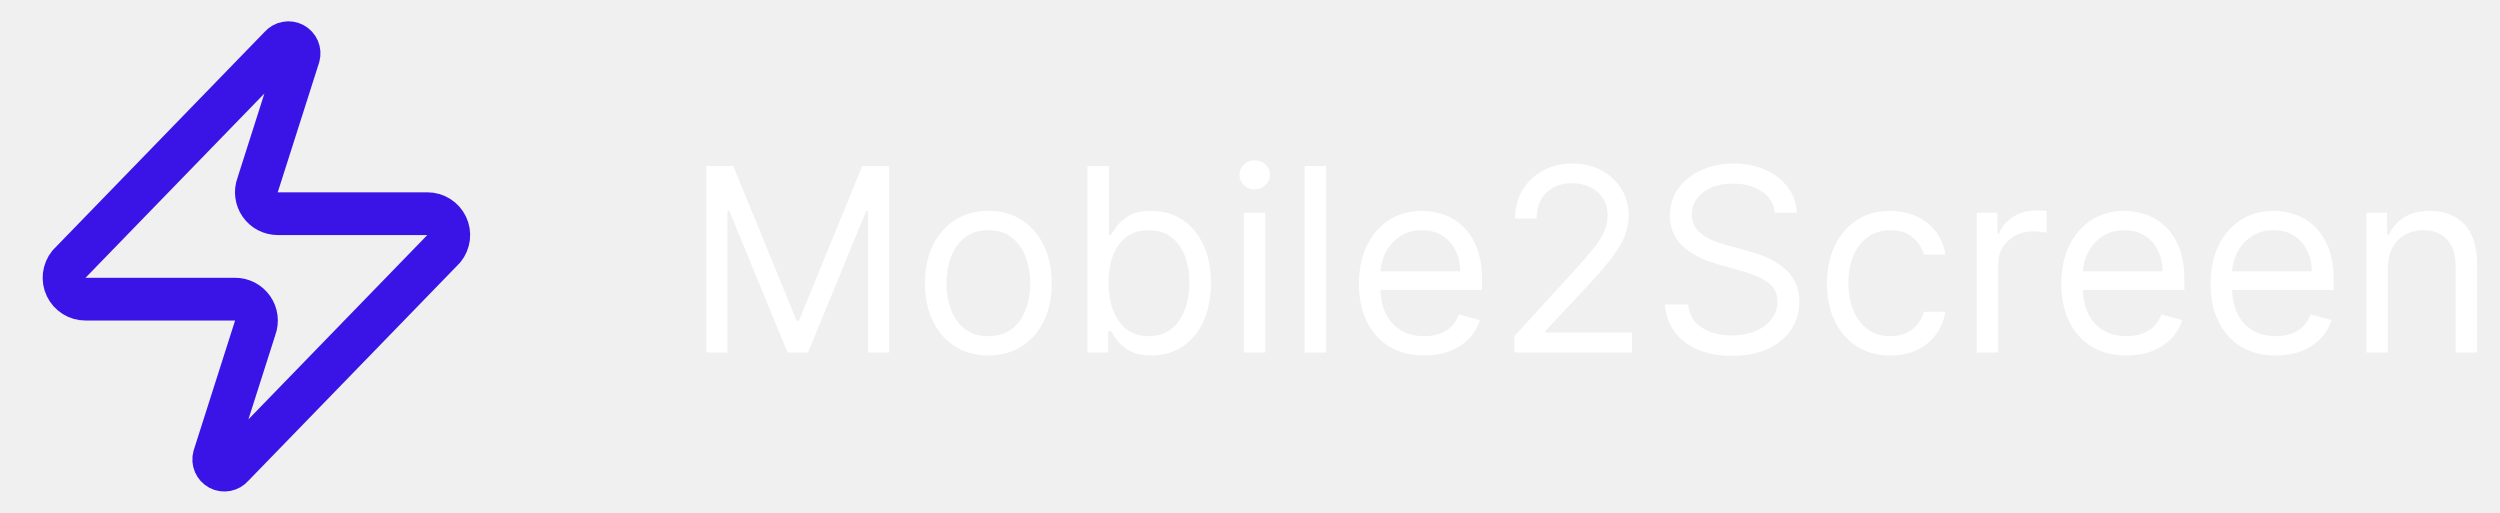
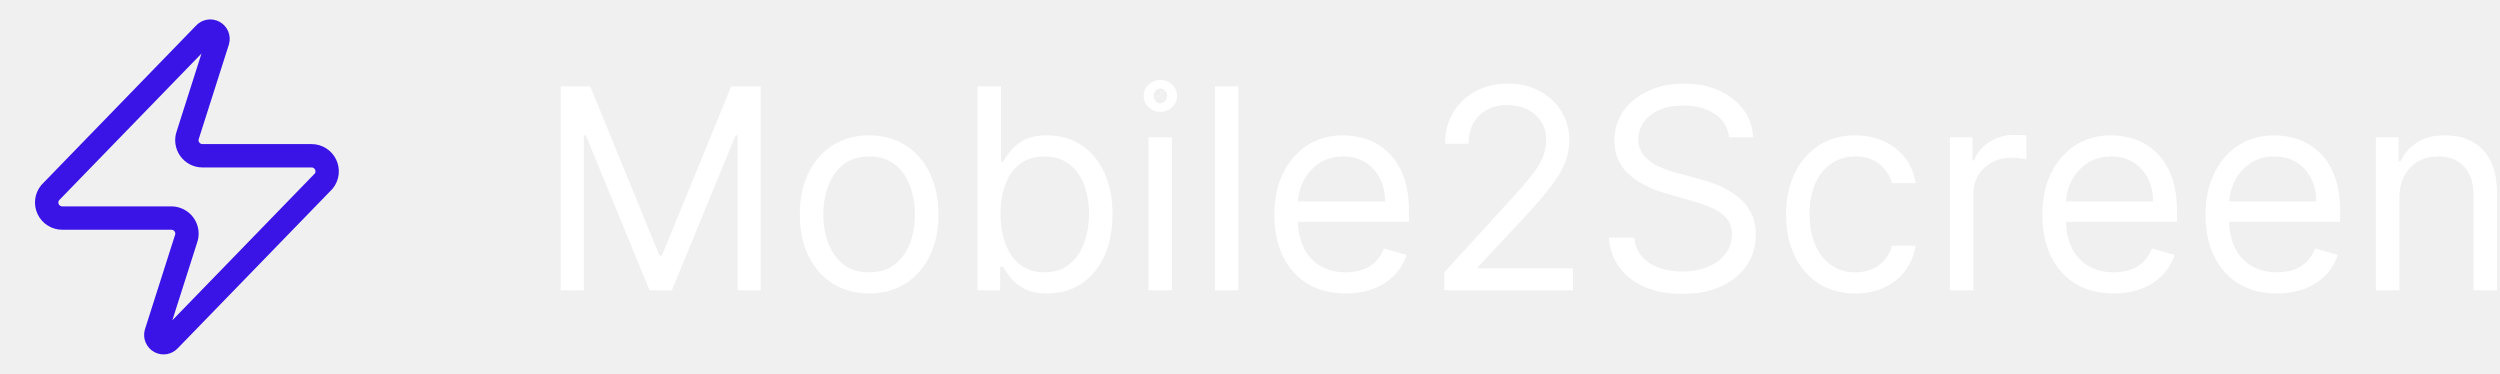
- <svg xmlns="http://www.w3.org/2000/svg" width="117" height="24" viewBox="0 0 117 24" fill="none">
-   <path d="M4 14C3.811 14.001 3.625 13.948 3.465 13.847C3.305 13.746 3.176 13.602 3.095 13.432C3.013 13.261 2.981 13.071 3.003 12.883C3.026 12.695 3.101 12.517 3.22 12.37L13.12 2.17C13.194 2.084 13.296 2.026 13.407 2.006C13.518 1.985 13.634 2.003 13.734 2.057C13.834 2.11 13.913 2.196 13.957 2.3C14.002 2.404 14.01 2.521 13.98 2.63L12.06 8.65C12.003 8.802 11.984 8.965 12.005 9.125C12.025 9.286 12.084 9.439 12.176 9.571C12.268 9.704 12.392 9.813 12.535 9.887C12.679 9.962 12.838 10.001 13 10H20C20.189 9.999 20.375 10.053 20.535 10.153C20.695 10.254 20.824 10.398 20.905 10.568C20.987 10.739 21.019 10.93 20.997 11.117C20.974 11.305 20.899 11.483 20.78 11.63L10.88 21.83C10.806 21.916 10.704 21.974 10.593 21.994C10.482 22.015 10.366 21.997 10.266 21.944C10.166 21.89 10.087 21.804 10.043 21.7C9.998 21.596 9.99 21.479 10.02 21.37L11.94 15.35C11.997 15.198 12.016 15.036 11.995 14.875C11.975 14.714 11.916 14.561 11.824 14.429C11.732 14.296 11.608 14.188 11.465 14.113C11.321 14.038 11.162 13.999 11 14H4Z" stroke="#3A13E7" stroke-width="2" stroke-linecap="round" stroke-linejoin="round" />
-   <path d="M33.057 7.773H34.318L37.284 15.017H37.386L40.352 7.773H41.614V16.5H40.625V9.869H40.54L37.812 16.5H36.858L34.131 9.869H34.045V16.5H33.057V7.773ZM46.255 16.636C45.664 16.636 45.146 16.496 44.7 16.215C44.257 15.933 43.91 15.54 43.66 15.034C43.413 14.528 43.289 13.938 43.289 13.261C43.289 12.579 43.413 11.984 43.66 11.476C43.91 10.967 44.257 10.572 44.7 10.291C45.146 10.01 45.664 9.869 46.255 9.869C46.846 9.869 47.363 10.01 47.806 10.291C48.252 10.572 48.599 10.967 48.846 11.476C49.096 11.984 49.221 12.579 49.221 13.261C49.221 13.938 49.096 14.528 48.846 15.034C48.599 15.54 48.252 15.933 47.806 16.215C47.363 16.496 46.846 16.636 46.255 16.636ZM46.255 15.733C46.704 15.733 47.074 15.618 47.363 15.388C47.653 15.158 47.867 14.855 48.007 14.48C48.146 14.105 48.216 13.699 48.216 13.261C48.216 12.824 48.146 12.416 48.007 12.038C47.867 11.661 47.653 11.355 47.363 11.122C47.074 10.889 46.704 10.773 46.255 10.773C45.806 10.773 45.437 10.889 45.147 11.122C44.858 11.355 44.643 11.661 44.504 12.038C44.365 12.416 44.295 12.824 44.295 13.261C44.295 13.699 44.365 14.105 44.504 14.48C44.643 14.855 44.858 15.158 45.147 15.388C45.437 15.618 45.806 15.733 46.255 15.733ZM50.893 16.5V7.773H51.898V10.994H51.984C52.057 10.881 52.16 10.736 52.291 10.56C52.424 10.381 52.614 10.222 52.861 10.082C53.111 9.94 53.45 9.869 53.876 9.869C54.427 9.869 54.913 10.007 55.333 10.283C55.754 10.558 56.082 10.949 56.318 11.454C56.553 11.96 56.671 12.557 56.671 13.244C56.671 13.938 56.553 14.538 56.318 15.047C56.082 15.553 55.755 15.945 55.337 16.223C54.92 16.499 54.438 16.636 53.893 16.636C53.472 16.636 53.136 16.567 52.883 16.428C52.63 16.285 52.435 16.125 52.299 15.946C52.163 15.764 52.057 15.614 51.984 15.494H51.864V16.5H50.893ZM51.881 13.227C51.881 13.722 51.954 14.158 52.099 14.536C52.244 14.911 52.455 15.204 52.734 15.418C53.012 15.628 53.353 15.733 53.756 15.733C54.177 15.733 54.528 15.622 54.809 15.401C55.093 15.176 55.306 14.875 55.448 14.497C55.593 14.117 55.666 13.693 55.666 13.227C55.666 12.767 55.594 12.352 55.452 11.983C55.313 11.611 55.102 11.317 54.818 11.101C54.536 10.882 54.182 10.773 53.756 10.773C53.347 10.773 53.004 10.876 52.725 11.084C52.447 11.288 52.236 11.575 52.094 11.945C51.952 12.311 51.881 12.739 51.881 13.227ZM58.209 16.5V9.955H59.215V16.5H58.209ZM58.721 8.864C58.525 8.864 58.356 8.797 58.214 8.663C58.075 8.53 58.005 8.369 58.005 8.182C58.005 7.994 58.075 7.834 58.214 7.7C58.356 7.567 58.525 7.5 58.721 7.5C58.917 7.5 59.084 7.567 59.224 7.7C59.366 7.834 59.437 7.994 59.437 8.182C59.437 8.369 59.366 8.53 59.224 8.663C59.084 8.797 58.917 8.864 58.721 8.864ZM62.063 7.773V16.5H61.057V7.773H62.063ZM66.649 16.636C66.019 16.636 65.474 16.497 65.017 16.219C64.562 15.938 64.212 15.546 63.965 15.043C63.72 14.537 63.598 13.949 63.598 13.278C63.598 12.608 63.72 12.017 63.965 11.506C64.212 10.992 64.555 10.591 64.996 10.304C65.439 10.014 65.956 9.869 66.547 9.869C66.888 9.869 67.224 9.926 67.557 10.04C67.889 10.153 68.192 10.338 68.465 10.594C68.737 10.847 68.954 11.182 69.117 11.599C69.278 12.017 69.359 12.531 69.359 13.142V13.568H64.314V12.699H68.337C68.337 12.329 68.263 12 68.115 11.71C67.97 11.421 67.763 11.192 67.493 11.024C67.226 10.857 66.91 10.773 66.547 10.773C66.146 10.773 65.8 10.872 65.507 11.071C65.217 11.267 64.994 11.523 64.838 11.838C64.682 12.153 64.604 12.492 64.604 12.852V13.432C64.604 13.926 64.689 14.345 64.859 14.689C65.033 15.03 65.273 15.29 65.579 15.469C65.886 15.645 66.243 15.733 66.649 15.733C66.913 15.733 67.152 15.696 67.365 15.622C67.581 15.546 67.767 15.432 67.923 15.281C68.079 15.128 68.2 14.938 68.285 14.71L69.257 14.983C69.155 15.312 68.983 15.602 68.742 15.852C68.5 16.099 68.202 16.293 67.847 16.432C67.492 16.568 67.092 16.636 66.649 16.636ZM70.872 16.5V15.733L73.753 12.579C74.091 12.21 74.369 11.889 74.588 11.617C74.807 11.341 74.969 11.082 75.074 10.841C75.182 10.597 75.236 10.341 75.236 10.074C75.236 9.767 75.162 9.501 75.014 9.277C74.869 9.053 74.671 8.879 74.418 8.757C74.165 8.635 73.881 8.574 73.565 8.574C73.23 8.574 72.938 8.643 72.688 8.783C72.44 8.919 72.249 9.111 72.112 9.358C71.979 9.605 71.912 9.895 71.912 10.227H70.906C70.906 9.716 71.024 9.267 71.26 8.881C71.496 8.494 71.817 8.193 72.223 7.977C72.632 7.761 73.091 7.653 73.599 7.653C74.111 7.653 74.564 7.761 74.959 7.977C75.354 8.193 75.663 8.484 75.888 8.851C76.112 9.217 76.224 9.625 76.224 10.074C76.224 10.395 76.166 10.709 76.05 11.016C75.936 11.32 75.737 11.659 75.453 12.034C75.172 12.406 74.781 12.861 74.281 13.398L72.321 15.494V15.562H76.378V16.5H70.872ZM83.064 9.955C83.013 9.523 82.805 9.188 82.442 8.949C82.078 8.71 81.632 8.591 81.104 8.591C80.717 8.591 80.379 8.653 80.09 8.778C79.803 8.903 79.578 9.075 79.416 9.294C79.257 9.513 79.178 9.761 79.178 10.04C79.178 10.273 79.233 10.473 79.344 10.641C79.457 10.805 79.602 10.943 79.778 11.054C79.954 11.162 80.139 11.251 80.332 11.322C80.526 11.391 80.703 11.446 80.865 11.489L81.751 11.727C81.979 11.787 82.231 11.869 82.51 11.974C82.791 12.079 83.06 12.223 83.315 12.405C83.574 12.584 83.787 12.814 83.954 13.095C84.122 13.376 84.206 13.722 84.206 14.131C84.206 14.602 84.082 15.028 83.835 15.409C83.591 15.79 83.233 16.092 82.761 16.317C82.293 16.541 81.723 16.653 81.053 16.653C80.428 16.653 79.886 16.553 79.429 16.351C78.974 16.149 78.617 15.868 78.355 15.507C78.097 15.146 77.95 14.727 77.916 14.25H79.007C79.035 14.579 79.146 14.852 79.34 15.068C79.535 15.281 79.783 15.44 80.081 15.546C80.382 15.648 80.706 15.699 81.053 15.699C81.456 15.699 81.818 15.633 82.139 15.503C82.46 15.369 82.715 15.185 82.902 14.949C83.09 14.71 83.183 14.432 83.183 14.114C83.183 13.824 83.102 13.588 82.94 13.406C82.778 13.224 82.565 13.077 82.301 12.963C82.037 12.849 81.751 12.75 81.445 12.665L80.371 12.358C79.689 12.162 79.149 11.882 78.751 11.518C78.354 11.155 78.155 10.679 78.155 10.091C78.155 9.602 78.287 9.176 78.551 8.812C78.818 8.446 79.176 8.162 79.625 7.96C80.077 7.756 80.581 7.653 81.138 7.653C81.7 7.653 82.2 7.754 82.638 7.956C83.075 8.155 83.422 8.428 83.678 8.774C83.936 9.121 84.072 9.514 84.087 9.955H83.064ZM88.466 16.636C87.853 16.636 87.324 16.491 86.881 16.202C86.438 15.912 86.097 15.513 85.858 15.004C85.62 14.496 85.5 13.915 85.5 13.261C85.5 12.597 85.623 12.01 85.867 11.501C86.114 10.99 86.458 10.591 86.898 10.304C87.341 10.014 87.858 9.869 88.449 9.869C88.909 9.869 89.324 9.955 89.694 10.125C90.063 10.296 90.365 10.534 90.601 10.841C90.837 11.148 90.983 11.506 91.04 11.915H90.034C89.958 11.617 89.787 11.352 89.523 11.122C89.262 10.889 88.909 10.773 88.466 10.773C88.074 10.773 87.731 10.875 87.435 11.079C87.142 11.281 86.914 11.567 86.749 11.936C86.587 12.303 86.506 12.733 86.506 13.227C86.506 13.733 86.586 14.173 86.745 14.548C86.907 14.923 87.134 15.214 87.427 15.422C87.722 15.629 88.069 15.733 88.466 15.733C88.728 15.733 88.965 15.688 89.178 15.597C89.391 15.506 89.571 15.375 89.719 15.204C89.867 15.034 89.972 14.829 90.034 14.591H91.04C90.983 14.977 90.843 15.325 90.618 15.635C90.397 15.942 90.103 16.186 89.736 16.368C89.373 16.547 88.949 16.636 88.466 16.636ZM92.51 16.5V9.955H93.482V10.943H93.55C93.669 10.619 93.885 10.357 94.198 10.155C94.51 9.953 94.863 9.852 95.255 9.852C95.329 9.852 95.421 9.854 95.532 9.857C95.642 9.859 95.726 9.864 95.783 9.869V10.892C95.749 10.883 95.671 10.871 95.549 10.854C95.429 10.834 95.303 10.824 95.169 10.824C94.851 10.824 94.567 10.891 94.317 11.024C94.07 11.155 93.874 11.337 93.729 11.57C93.587 11.8 93.516 12.062 93.516 12.358V16.5H92.51ZM99.52 16.636C98.89 16.636 98.346 16.497 97.888 16.219C97.434 15.938 97.083 15.546 96.836 15.043C96.591 14.537 96.469 13.949 96.469 13.278C96.469 12.608 96.591 12.017 96.836 11.506C97.083 10.992 97.427 10.591 97.867 10.304C98.31 10.014 98.827 9.869 99.418 9.869C99.759 9.869 100.096 9.926 100.428 10.04C100.76 10.153 101.063 10.338 101.336 10.594C101.608 10.847 101.826 11.182 101.988 11.599C102.15 12.017 102.23 12.531 102.23 13.142V13.568H97.185V12.699H101.208C101.208 12.329 101.134 12 100.986 11.71C100.841 11.421 100.634 11.192 100.364 11.024C100.097 10.857 99.782 10.773 99.418 10.773C99.017 10.773 98.671 10.872 98.378 11.071C98.088 11.267 97.865 11.523 97.709 11.838C97.553 12.153 97.475 12.492 97.475 12.852V13.432C97.475 13.926 97.56 14.345 97.731 14.689C97.904 15.03 98.144 15.29 98.451 15.469C98.757 15.645 99.114 15.733 99.52 15.733C99.784 15.733 100.023 15.696 100.236 15.622C100.452 15.546 100.638 15.432 100.794 15.281C100.951 15.128 101.071 14.938 101.157 14.71L102.128 14.983C102.026 15.312 101.854 15.602 101.613 15.852C101.371 16.099 101.073 16.293 100.718 16.432C100.363 16.568 99.963 16.636 99.52 16.636ZM106.505 16.636C105.874 16.636 105.33 16.497 104.873 16.219C104.418 15.938 104.067 15.546 103.82 15.043C103.576 14.537 103.453 13.949 103.453 13.278C103.453 12.608 103.576 12.017 103.82 11.506C104.067 10.992 104.411 10.591 104.851 10.304C105.294 10.014 105.811 9.869 106.402 9.869C106.743 9.869 107.08 9.926 107.412 10.04C107.745 10.153 108.047 10.338 108.32 10.594C108.593 10.847 108.81 11.182 108.972 11.599C109.134 12.017 109.215 12.531 109.215 13.142V13.568H104.169V12.699H108.192C108.192 12.329 108.118 12 107.971 11.71C107.826 11.421 107.618 11.192 107.348 11.024C107.081 10.857 106.766 10.773 106.402 10.773C106.002 10.773 105.655 10.872 105.363 11.071C105.073 11.267 104.85 11.523 104.694 11.838C104.537 12.153 104.459 12.492 104.459 12.852V13.432C104.459 13.926 104.544 14.345 104.715 14.689C104.888 15.03 105.128 15.29 105.435 15.469C105.742 15.645 106.098 15.733 106.505 15.733C106.769 15.733 107.007 15.696 107.221 15.622C107.436 15.546 107.623 15.432 107.779 15.281C107.935 15.128 108.056 14.938 108.141 14.71L109.113 14.983C109.01 15.312 108.838 15.602 108.597 15.852C108.355 16.099 108.057 16.293 107.702 16.432C107.347 16.568 106.948 16.636 106.505 16.636ZM111.75 12.562V16.5H110.745V9.955H111.716V10.977H111.801C111.955 10.645 112.188 10.378 112.5 10.176C112.813 9.972 113.216 9.869 113.711 9.869C114.154 9.869 114.542 9.96 114.874 10.142C115.206 10.321 115.465 10.594 115.65 10.96C115.834 11.324 115.926 11.784 115.926 12.341V16.5H114.921V12.409C114.921 11.895 114.787 11.494 114.52 11.207C114.253 10.918 113.887 10.773 113.421 10.773C113.1 10.773 112.813 10.842 112.56 10.982C112.31 11.121 112.113 11.324 111.968 11.591C111.823 11.858 111.75 12.182 111.75 12.562Z" fill="white" />
+ <svg xmlns="http://www.w3.org/2000/svg" width="107" height="16" viewBox="0 0 107 16" fill="none">
+   <path d="M2.667 9.333C2.54 9.334 2.417 9.298 2.31 9.231C2.203 9.164 2.117 9.068 2.063 8.954C2.009 8.841 1.987 8.714 2.002 8.588C2.017 8.463 2.067 8.345 2.147 8.247L8.747 1.447C8.796 1.389 8.864 1.351 8.938 1.337C9.012 1.323 9.089 1.335 9.156 1.371C9.222 1.407 9.275 1.464 9.305 1.533C9.335 1.603 9.34 1.68 9.32 1.753L8.04 5.767C8.002 5.868 7.99 5.976 8.003 6.083C8.016 6.19 8.056 6.292 8.117 6.381C8.179 6.469 8.261 6.542 8.357 6.591C8.452 6.641 8.559 6.667 8.667 6.667H13.333C13.459 6.666 13.583 6.702 13.69 6.769C13.797 6.836 13.883 6.932 13.937 7.046C13.991 7.159 14.012 7.286 13.998 7.412C13.983 7.537 13.933 7.655 13.853 7.753L7.253 14.553C7.204 14.61 7.136 14.649 7.062 14.663C6.988 14.677 6.911 14.665 6.844 14.629C6.777 14.593 6.725 14.536 6.695 14.466C6.665 14.397 6.66 14.319 6.68 14.247L7.96 10.233C7.998 10.132 8.01 10.024 7.997 9.917C7.983 9.81 7.944 9.707 7.883 9.619C7.821 9.53 7.739 9.458 7.643 9.409C7.547 9.359 7.441 9.333 7.333 9.333H2.667Z" stroke="#3A13E7" stroke-linecap="round" stroke-linejoin="round" />
+   <mask id="path-2-inside-1_52_31" fill="white">
+     <path d="M24 3.696H25.261L28.227 10.94H28.329L31.296 3.696H32.557V12.423H31.568V5.793H31.483L28.756 12.423H27.801L25.074 5.793H24.989V12.423H24V3.696Z" />
+     <path d="M37.199 12.56C36.608 12.56 36.089 12.419 35.643 12.138C35.2 11.857 34.853 11.463 34.603 10.957C34.356 10.452 34.233 9.861 34.233 9.185C34.233 8.503 34.356 7.908 34.603 7.399C34.853 6.891 35.2 6.496 35.643 6.215C36.089 5.933 36.608 5.793 37.199 5.793C37.789 5.793 38.306 5.933 38.75 6.215C39.196 6.496 39.542 6.891 39.789 7.399C40.039 7.908 40.164 8.503 40.164 9.185C40.164 9.861 40.039 10.452 39.789 10.957C39.542 11.463 39.196 11.857 38.75 12.138C38.306 12.419 37.789 12.56 37.199 12.56ZM37.199 11.656C37.647 11.656 38.017 11.541 38.306 11.311C38.596 11.081 38.811 10.778 38.95 10.403C39.089 10.028 39.159 9.622 39.159 9.185C39.159 8.747 39.089 8.34 38.95 7.962C38.811 7.584 38.596 7.278 38.306 7.045C38.017 6.813 37.647 6.696 37.199 6.696C36.75 6.696 36.38 6.813 36.091 7.045C35.801 7.278 35.586 7.584 35.447 7.962C35.308 8.34 35.238 8.747 35.238 9.185C35.238 9.622 35.308 10.028 35.447 10.403C35.586 10.778 35.801 11.081 36.091 11.311C36.38 11.541 36.75 11.656 37.199 11.656Z" />
+     <path d="M41.836 12.423V3.696H42.842V6.918H42.927C43.001 6.804 43.103 6.659 43.234 6.483C43.367 6.304 43.557 6.145 43.805 6.006C44.055 5.864 44.393 5.793 44.819 5.793C45.37 5.793 45.856 5.93 46.276 6.206C46.697 6.482 47.025 6.872 47.261 7.378C47.496 7.884 47.614 8.48 47.614 9.168C47.614 9.861 47.496 10.462 47.261 10.97C47.025 11.476 46.698 11.868 46.281 12.146C45.863 12.422 45.381 12.56 44.836 12.56C44.416 12.56 44.079 12.49 43.826 12.351C43.573 12.209 43.379 12.048 43.242 11.869C43.106 11.688 43.001 11.537 42.927 11.418H42.807V12.423H41.836ZM42.825 9.151C42.825 9.645 42.897 10.081 43.042 10.459C43.187 10.834 43.398 11.128 43.677 11.341C43.955 11.551 44.296 11.656 44.7 11.656C45.12 11.656 45.471 11.546 45.752 11.324C46.036 11.1 46.249 10.798 46.391 10.421C46.536 10.04 46.609 9.617 46.609 9.151C46.609 8.69 46.538 8.276 46.396 7.906C46.256 7.534 46.045 7.24 45.761 7.024C45.479 6.805 45.126 6.696 44.7 6.696C44.291 6.696 43.947 6.8 43.668 7.007C43.39 7.212 43.18 7.499 43.038 7.868C42.896 8.234 42.825 8.662 42.825 9.151Z" />
+     <path d="M49.153 12.423V5.878H50.158V12.423H49.153ZM49.664 4.787C49.468 4.787 49.299 4.72 49.157 4.587C49.018 4.453 48.948 4.293 48.948 4.105C48.948 3.918 49.018 3.757 49.157 3.624C49.299 3.49 49.468 3.423 49.664 3.423C49.86 3.423 50.028 3.49 50.167 3.624C50.309 3.757 50.38 3.918 50.38 4.105C50.38 4.293 50.309 4.453 50.167 4.587C50.028 4.72 49.86 4.787 49.664 4.787Z" />
+     <path d="M53.006 3.696V12.423H52V3.696H53.006Z" />
+     <path d="M57.592 12.56C56.962 12.56 56.418 12.421 55.96 12.142C55.506 11.861 55.155 11.469 54.908 10.966C54.663 10.46 54.541 9.872 54.541 9.202C54.541 8.531 54.663 7.94 54.908 7.429C55.155 6.915 55.499 6.514 55.939 6.227C56.382 5.938 56.899 5.793 57.49 5.793C57.831 5.793 58.168 5.849 58.5 5.963C58.832 6.077 59.135 6.261 59.408 6.517C59.68 6.77 59.898 7.105 60.06 7.523C60.222 7.94 60.303 8.455 60.303 9.065V9.492H55.257V8.622H59.28C59.28 8.253 59.206 7.923 59.058 7.634C58.913 7.344 58.706 7.115 58.436 6.947C58.169 6.78 57.854 6.696 57.49 6.696C57.09 6.696 56.743 6.795 56.45 6.994C56.16 7.19 55.938 7.446 55.781 7.761C55.625 8.077 55.547 8.415 55.547 8.776V9.355C55.547 9.849 55.632 10.268 55.803 10.612C55.976 10.953 56.216 11.213 56.523 11.392C56.83 11.568 57.186 11.656 57.592 11.656C57.856 11.656 58.095 11.619 58.308 11.546C58.524 11.469 58.71 11.355 58.867 11.205C59.023 11.051 59.144 10.861 59.229 10.634L60.2 10.906C60.098 11.236 59.926 11.526 59.685 11.776C59.443 12.023 59.145 12.216 58.79 12.355C58.435 12.492 58.035 12.56 57.592 12.56Z" />
+     <path d="M61.815 12.423V11.656L64.696 8.503C65.034 8.134 65.312 7.813 65.531 7.54C65.75 7.264 65.912 7.006 66.017 6.764C66.125 6.52 66.179 6.264 66.179 5.997C66.179 5.69 66.105 5.425 65.957 5.2C65.812 4.976 65.614 4.803 65.361 4.68C65.108 4.558 64.824 4.497 64.508 4.497C64.173 4.497 63.881 4.567 63.631 4.706C63.383 4.842 63.192 5.034 63.055 5.281C62.922 5.528 62.855 5.818 62.855 6.151H61.849C61.849 5.639 61.967 5.19 62.203 4.804C62.439 4.418 62.76 4.117 63.166 3.901C63.575 3.685 64.034 3.577 64.543 3.577C65.054 3.577 65.507 3.685 65.902 3.901C66.297 4.117 66.606 4.408 66.831 4.774C67.055 5.141 67.168 5.548 67.168 5.997C67.168 6.318 67.109 6.632 66.993 6.939C66.879 7.243 66.68 7.582 66.396 7.957C66.115 8.33 65.724 8.784 65.224 9.321L63.264 11.418V11.486H67.321V12.423H61.815Z" />
+     <path d="M74.007 5.878C73.956 5.446 73.749 5.111 73.385 4.872C73.021 4.634 72.575 4.514 72.047 4.514C71.66 4.514 71.322 4.577 71.033 4.702C70.746 4.827 70.521 4.999 70.359 5.217C70.2 5.436 70.121 5.685 70.121 5.963C70.121 6.196 70.176 6.396 70.287 6.564C70.401 6.729 70.546 6.867 70.722 6.977C70.898 7.085 71.082 7.175 71.276 7.246C71.469 7.314 71.646 7.369 71.808 7.412L72.695 7.651C72.922 7.71 73.175 7.793 73.453 7.898C73.734 8.003 74.003 8.146 74.258 8.328C74.517 8.507 74.73 8.737 74.898 9.019C75.065 9.3 75.149 9.645 75.149 10.054C75.149 10.526 75.026 10.952 74.778 11.332C74.534 11.713 74.176 12.016 73.704 12.24C73.236 12.464 72.666 12.577 71.996 12.577C71.371 12.577 70.829 12.476 70.372 12.274C69.918 12.072 69.56 11.791 69.298 11.43C69.04 11.07 68.894 10.651 68.859 10.173H69.95C69.979 10.503 70.09 10.776 70.283 10.992C70.479 11.205 70.726 11.364 71.024 11.469C71.325 11.571 71.649 11.622 71.996 11.622C72.399 11.622 72.761 11.557 73.082 11.426C73.403 11.293 73.658 11.108 73.845 10.872C74.033 10.634 74.126 10.355 74.126 10.037C74.126 9.747 74.046 9.511 73.883 9.33C73.722 9.148 73.508 9 73.244 8.886C72.98 8.773 72.695 8.673 72.388 8.588L71.314 8.281C70.632 8.085 70.092 7.805 69.695 7.442C69.297 7.078 69.098 6.602 69.098 6.014C69.098 5.526 69.23 5.099 69.494 4.736C69.761 4.369 70.119 4.085 70.568 3.884C71.02 3.679 71.524 3.577 72.081 3.577C72.644 3.577 73.144 3.678 73.581 3.879C74.019 4.078 74.365 4.351 74.621 4.697C74.879 5.044 75.016 5.438 75.03 5.878H74.007Z" />
+     <path d="M79.409 12.56C78.796 12.56 78.267 12.415 77.824 12.125C77.381 11.835 77.04 11.436 76.802 10.928C76.563 10.419 76.444 9.838 76.444 9.185C76.444 8.52 76.566 7.933 76.81 7.425C77.057 6.913 77.401 6.514 77.841 6.227C78.284 5.938 78.802 5.793 79.392 5.793C79.853 5.793 80.267 5.878 80.637 6.048C81.006 6.219 81.309 6.457 81.544 6.764C81.78 7.071 81.927 7.429 81.983 7.838H80.978C80.901 7.54 80.731 7.276 80.466 7.045C80.205 6.813 79.853 6.696 79.409 6.696C79.017 6.696 78.674 6.798 78.378 7.003C78.086 7.205 77.857 7.49 77.692 7.859C77.53 8.226 77.449 8.656 77.449 9.151C77.449 9.656 77.529 10.097 77.688 10.472C77.85 10.847 78.077 11.138 78.37 11.345C78.665 11.553 79.012 11.656 79.409 11.656C79.671 11.656 79.908 11.611 80.121 11.52C80.334 11.429 80.515 11.298 80.662 11.128C80.81 10.957 80.915 10.753 80.978 10.514H81.983C81.927 10.901 81.786 11.249 81.561 11.558C81.34 11.865 81.046 12.109 80.679 12.291C80.316 12.47 79.892 12.56 79.409 12.56Z" />
+     <path d="M83.454 12.423V5.878H84.425V6.867H84.493C84.613 6.543 84.829 6.28 85.141 6.078C85.454 5.876 85.806 5.776 86.198 5.776C86.272 5.776 86.364 5.777 86.475 5.78C86.586 5.783 86.669 5.787 86.726 5.793V6.815C86.692 6.807 86.614 6.794 86.492 6.777C86.373 6.757 86.246 6.747 86.113 6.747C85.794 6.747 85.51 6.814 85.26 6.947C85.013 7.078 84.817 7.26 84.672 7.493C84.53 7.723 84.459 7.986 84.459 8.281V12.423H83.454Z" />
+     <path d="M90.463 12.56C89.833 12.56 89.289 12.421 88.831 12.142C88.377 11.861 88.026 11.469 87.779 10.966C87.534 10.46 87.412 9.872 87.412 9.202C87.412 8.531 87.534 7.94 87.779 7.429C88.026 6.915 88.37 6.514 88.81 6.227C89.253 5.938 89.77 5.793 90.361 5.793C90.702 5.793 91.039 5.849 91.371 5.963C91.704 6.077 92.006 6.261 92.279 6.517C92.552 6.77 92.769 7.105 92.931 7.523C93.093 7.94 93.174 8.455 93.174 9.065V9.492H88.128V8.622H92.151C92.151 8.253 92.077 7.923 91.929 7.634C91.784 7.344 91.577 7.115 91.307 6.947C91.04 6.78 90.725 6.696 90.361 6.696C89.961 6.696 89.614 6.795 89.321 6.994C89.032 7.19 88.809 7.446 88.652 7.761C88.496 8.077 88.418 8.415 88.418 8.776V9.355C88.418 9.849 88.503 10.268 88.674 10.612C88.847 10.953 89.087 11.213 89.394 11.392C89.701 11.568 90.057 11.656 90.463 11.656C90.728 11.656 90.966 11.619 91.179 11.546C91.395 11.469 91.581 11.355 91.738 11.205C91.894 11.051 92.015 10.861 92.1 10.634L93.071 10.906C92.969 11.236 92.797 11.526 92.556 11.776C92.314 12.023 92.016 12.216 91.661 12.355C91.306 12.492 90.907 12.56 90.463 12.56Z" />
+     <path d="M97.448 12.56C96.817 12.56 96.273 12.421 95.816 12.142C95.361 11.861 95.01 11.469 94.763 10.966C94.519 10.46 94.397 9.872 94.397 9.202C94.397 8.531 94.519 7.94 94.763 7.429C95.01 6.915 95.354 6.514 95.794 6.227C96.238 5.938 96.755 5.793 97.346 5.793C97.686 5.793 98.023 5.849 98.356 5.963C98.688 6.077 98.99 6.261 99.263 6.517C99.536 6.77 99.753 7.105 99.915 7.523C100.077 7.94 100.158 8.455 100.158 9.065V9.492H95.113V8.622H99.135C99.135 8.253 99.061 7.923 98.914 7.634C98.769 7.344 98.561 7.115 98.291 6.947C98.025 6.78 97.709 6.696 97.346 6.696C96.945 6.696 96.598 6.795 96.306 6.994C96.016 7.19 95.793 7.446 95.637 7.761C95.481 8.077 95.402 8.415 95.402 8.776V9.355C95.402 9.849 95.488 10.268 95.658 10.612C95.831 10.953 96.071 11.213 96.378 11.392C96.685 11.568 97.041 11.656 97.448 11.656C97.712 11.656 97.951 11.619 98.164 11.546C98.38 11.469 98.566 11.355 98.722 11.205C98.878 11.051 98.999 10.861 99.084 10.634L100.056 10.906C99.954 11.236 99.782 11.526 99.54 11.776C99.299 12.023 99 12.216 98.645 12.355C98.29 12.492 97.891 12.56 97.448 12.56Z" />
+     <path d="M102.694 8.486V12.423H101.688V5.878H102.659V6.901H102.745C102.898 6.568 103.131 6.301 103.444 6.099C103.756 5.895 104.159 5.793 104.654 5.793C105.097 5.793 105.485 5.884 105.817 6.065C106.15 6.244 106.408 6.517 106.593 6.884C106.777 7.247 106.87 7.707 106.87 8.264V12.423H105.864V8.332C105.864 7.818 105.73 7.418 105.463 7.131C105.196 6.841 104.83 6.696 104.364 6.696C104.043 6.696 103.756 6.766 103.503 6.905C103.253 7.044 103.056 7.247 102.911 7.514C102.766 7.781 102.694 8.105 102.694 8.486Z" />
+   </mask>
+   <path d="M24 3.696H25.261L28.227 10.94H28.329L31.296 3.696H32.557V12.423H31.568V5.793H31.483L28.756 12.423H27.801L25.074 5.793H24.989V12.423H24V3.696Z" stroke="white" stroke-width="2" mask="url(#path-2-inside-1_52_31)" />
+   <path d="M37.199 12.56C36.608 12.56 36.089 12.419 35.643 12.138C35.2 11.857 34.853 11.463 34.603 10.957C34.356 10.452 34.233 9.861 34.233 9.185C34.233 8.503 34.356 7.908 34.603 7.399C34.853 6.891 35.2 6.496 35.643 6.215C36.089 5.933 36.608 5.793 37.199 5.793C37.789 5.793 38.306 5.933 38.75 6.215C39.196 6.496 39.542 6.891 39.789 7.399C40.039 7.908 40.164 8.503 40.164 9.185C40.164 9.861 40.039 10.452 39.789 10.957C39.542 11.463 39.196 11.857 38.75 12.138C38.306 12.419 37.789 12.56 37.199 12.56ZM37.199 11.656C37.647 11.656 38.017 11.541 38.306 11.311C38.596 11.081 38.811 10.778 38.95 10.403C39.089 10.028 39.159 9.622 39.159 9.185C39.159 8.747 39.089 8.34 38.95 7.962C38.811 7.584 38.596 7.278 38.306 7.045C38.017 6.813 37.647 6.696 37.199 6.696C36.75 6.696 36.38 6.813 36.091 7.045C35.801 7.278 35.586 7.584 35.447 7.962C35.308 8.34 35.238 8.747 35.238 9.185C35.238 9.622 35.308 10.028 35.447 10.403C35.586 10.778 35.801 11.081 36.091 11.311C36.38 11.541 36.75 11.656 37.199 11.656Z" stroke="white" stroke-width="2" mask="url(#path-2-inside-1_52_31)" />
+   <path d="M41.836 12.423V3.696H42.842V6.918H42.927C43.001 6.804 43.103 6.659 43.234 6.483C43.367 6.304 43.557 6.145 43.805 6.006C44.055 5.864 44.393 5.793 44.819 5.793C45.37 5.793 45.856 5.93 46.276 6.206C46.697 6.482 47.025 6.872 47.261 7.378C47.496 7.884 47.614 8.48 47.614 9.168C47.614 9.861 47.496 10.462 47.261 10.97C47.025 11.476 46.698 11.868 46.281 12.146C45.863 12.422 45.381 12.56 44.836 12.56C44.416 12.56 44.079 12.49 43.826 12.351C43.573 12.209 43.379 12.048 43.242 11.869C43.106 11.688 43.001 11.537 42.927 11.418H42.807V12.423H41.836ZM42.825 9.151C42.825 9.645 42.897 10.081 43.042 10.459C43.187 10.834 43.398 11.128 43.677 11.341C43.955 11.551 44.296 11.656 44.7 11.656C45.12 11.656 45.471 11.546 45.752 11.324C46.036 11.1 46.249 10.798 46.391 10.421C46.536 10.04 46.609 9.617 46.609 9.151C46.609 8.69 46.538 8.276 46.396 7.906C46.256 7.534 46.045 7.24 45.761 7.024C45.479 6.805 45.126 6.696 44.7 6.696C44.291 6.696 43.947 6.8 43.668 7.007C43.39 7.212 43.18 7.499 43.038 7.868C42.896 8.234 42.825 8.662 42.825 9.151Z" stroke="white" stroke-width="2" mask="url(#path-2-inside-1_52_31)" />
+   <path d="M49.153 12.423V5.878H50.158V12.423H49.153ZM49.664 4.787C49.468 4.787 49.299 4.72 49.157 4.587C49.018 4.453 48.948 4.293 48.948 4.105C48.948 3.918 49.018 3.757 49.157 3.624C49.299 3.49 49.468 3.423 49.664 3.423C49.86 3.423 50.028 3.49 50.167 3.624C50.309 3.757 50.38 3.918 50.38 4.105C50.38 4.293 50.309 4.453 50.167 4.587C50.028 4.72 49.86 4.787 49.664 4.787Z" stroke="white" stroke-width="2" mask="url(#path-2-inside-1_52_31)" />
+   <path d="M53.006 3.696V12.423H52V3.696H53.006Z" stroke="white" stroke-width="2" mask="url(#path-2-inside-1_52_31)" />
+   <path d="M57.592 12.56C56.962 12.56 56.418 12.421 55.96 12.142C55.506 11.861 55.155 11.469 54.908 10.966C54.663 10.46 54.541 9.872 54.541 9.202C54.541 8.531 54.663 7.94 54.908 7.429C55.155 6.915 55.499 6.514 55.939 6.227C56.382 5.938 56.899 5.793 57.49 5.793C57.831 5.793 58.168 5.849 58.5 5.963C58.832 6.077 59.135 6.261 59.408 6.517C59.68 6.77 59.898 7.105 60.06 7.523C60.222 7.94 60.303 8.455 60.303 9.065V9.492H55.257V8.622H59.28C59.28 8.253 59.206 7.923 59.058 7.634C58.913 7.344 58.706 7.115 58.436 6.947C58.169 6.78 57.854 6.696 57.49 6.696C57.09 6.696 56.743 6.795 56.45 6.994C56.16 7.19 55.938 7.446 55.781 7.761C55.625 8.077 55.547 8.415 55.547 8.776V9.355C55.547 9.849 55.632 10.268 55.803 10.612C55.976 10.953 56.216 11.213 56.523 11.392C56.83 11.568 57.186 11.656 57.592 11.656C57.856 11.656 58.095 11.619 58.308 11.546C58.524 11.469 58.71 11.355 58.867 11.205C59.023 11.051 59.144 10.861 59.229 10.634L60.2 10.906C60.098 11.236 59.926 11.526 59.685 11.776C59.443 12.023 59.145 12.216 58.79 12.355C58.435 12.492 58.035 12.56 57.592 12.56Z" stroke="white" stroke-width="2" mask="url(#path-2-inside-1_52_31)" />
+   <path d="M61.815 12.423V11.656L64.696 8.503C65.034 8.134 65.312 7.813 65.531 7.54C65.75 7.264 65.912 7.006 66.017 6.764C66.125 6.52 66.179 6.264 66.179 5.997C66.179 5.69 66.105 5.425 65.957 5.2C65.812 4.976 65.614 4.803 65.361 4.68C65.108 4.558 64.824 4.497 64.508 4.497C64.173 4.497 63.881 4.567 63.631 4.706C63.383 4.842 63.192 5.034 63.055 5.281C62.922 5.528 62.855 5.818 62.855 6.151H61.849C61.849 5.639 61.967 5.19 62.203 4.804C62.439 4.418 62.76 4.117 63.166 3.901C63.575 3.685 64.034 3.577 64.543 3.577C65.054 3.577 65.507 3.685 65.902 3.901C66.297 4.117 66.606 4.408 66.831 4.774C67.055 5.141 67.168 5.548 67.168 5.997C67.168 6.318 67.109 6.632 66.993 6.939C66.879 7.243 66.68 7.582 66.396 7.957C66.115 8.33 65.724 8.784 65.224 9.321L63.264 11.418V11.486H67.321V12.423H61.815Z" stroke="white" stroke-width="2" mask="url(#path-2-inside-1_52_31)" />
+   <path d="M74.007 5.878C73.956 5.446 73.749 5.111 73.385 4.872C73.021 4.634 72.575 4.514 72.047 4.514C71.66 4.514 71.322 4.577 71.033 4.702C70.746 4.827 70.521 4.999 70.359 5.217C70.2 5.436 70.121 5.685 70.121 5.963C70.121 6.196 70.176 6.396 70.287 6.564C70.401 6.729 70.546 6.867 70.722 6.977C70.898 7.085 71.082 7.175 71.276 7.246C71.469 7.314 71.646 7.369 71.808 7.412L72.695 7.651C72.922 7.71 73.175 7.793 73.453 7.898C73.734 8.003 74.003 8.146 74.258 8.328C74.517 8.507 74.73 8.737 74.898 9.019C75.065 9.3 75.149 9.645 75.149 10.054C75.149 10.526 75.026 10.952 74.778 11.332C74.534 11.713 74.176 12.016 73.704 12.24C73.236 12.464 72.666 12.577 71.996 12.577C71.371 12.577 70.829 12.476 70.372 12.274C69.918 12.072 69.56 11.791 69.298 11.43C69.04 11.07 68.894 10.651 68.859 10.173H69.95C69.979 10.503 70.09 10.776 70.283 10.992C70.479 11.205 70.726 11.364 71.024 11.469C71.325 11.571 71.649 11.622 71.996 11.622C72.399 11.622 72.761 11.557 73.082 11.426C73.403 11.293 73.658 11.108 73.845 10.872C74.033 10.634 74.126 10.355 74.126 10.037C74.126 9.747 74.046 9.511 73.883 9.33C73.722 9.148 73.508 9 73.244 8.886C72.98 8.773 72.695 8.673 72.388 8.588L71.314 8.281C70.632 8.085 70.092 7.805 69.695 7.442C69.297 7.078 69.098 6.602 69.098 6.014C69.098 5.526 69.23 5.099 69.494 4.736C69.761 4.369 70.119 4.085 70.568 3.884C71.02 3.679 71.524 3.577 72.081 3.577C72.644 3.577 73.144 3.678 73.581 3.879C74.019 4.078 74.365 4.351 74.621 4.697C74.879 5.044 75.016 5.438 75.03 5.878H74.007Z" stroke="white" stroke-width="2" mask="url(#path-2-inside-1_52_31)" />
+   <path d="M79.409 12.56C78.796 12.56 78.267 12.415 77.824 12.125C77.381 11.835 77.04 11.436 76.802 10.928C76.563 10.419 76.444 9.838 76.444 9.185C76.444 8.52 76.566 7.933 76.81 7.425C77.057 6.913 77.401 6.514 77.841 6.227C78.284 5.938 78.802 5.793 79.392 5.793C79.853 5.793 80.267 5.878 80.637 6.048C81.006 6.219 81.309 6.457 81.544 6.764C81.78 7.071 81.927 7.429 81.983 7.838H80.978C80.901 7.54 80.731 7.276 80.466 7.045C80.205 6.813 79.853 6.696 79.409 6.696C79.017 6.696 78.674 6.798 78.378 7.003C78.086 7.205 77.857 7.49 77.692 7.859C77.53 8.226 77.449 8.656 77.449 9.151C77.449 9.656 77.529 10.097 77.688 10.472C77.85 10.847 78.077 11.138 78.37 11.345C78.665 11.553 79.012 11.656 79.409 11.656C79.671 11.656 79.908 11.611 80.121 11.52C80.334 11.429 80.515 11.298 80.662 11.128C80.81 10.957 80.915 10.753 80.978 10.514H81.983C81.927 10.901 81.786 11.249 81.561 11.558C81.34 11.865 81.046 12.109 80.679 12.291C80.316 12.47 79.892 12.56 79.409 12.56Z" stroke="white" stroke-width="2" mask="url(#path-2-inside-1_52_31)" />
+   <path d="M83.454 12.423V5.878H84.425V6.867H84.493C84.613 6.543 84.829 6.28 85.141 6.078C85.454 5.876 85.806 5.776 86.198 5.776C86.272 5.776 86.364 5.777 86.475 5.78C86.586 5.783 86.669 5.787 86.726 5.793V6.815C86.692 6.807 86.614 6.794 86.492 6.777C86.373 6.757 86.246 6.747 86.113 6.747C85.794 6.747 85.51 6.814 85.26 6.947C85.013 7.078 84.817 7.26 84.672 7.493C84.53 7.723 84.459 7.986 84.459 8.281V12.423H83.454Z" stroke="white" stroke-width="2" mask="url(#path-2-inside-1_52_31)" />
+   <path d="M90.463 12.56C89.833 12.56 89.289 12.421 88.831 12.142C88.377 11.861 88.026 11.469 87.779 10.966C87.534 10.46 87.412 9.872 87.412 9.202C87.412 8.531 87.534 7.94 87.779 7.429C88.026 6.915 88.37 6.514 88.81 6.227C89.253 5.938 89.77 5.793 90.361 5.793C90.702 5.793 91.039 5.849 91.371 5.963C91.704 6.077 92.006 6.261 92.279 6.517C92.552 6.77 92.769 7.105 92.931 7.523C93.093 7.94 93.174 8.455 93.174 9.065V9.492H88.128V8.622H92.151C92.151 8.253 92.077 7.923 91.929 7.634C91.784 7.344 91.577 7.115 91.307 6.947C91.04 6.78 90.725 6.696 90.361 6.696C89.961 6.696 89.614 6.795 89.321 6.994C89.032 7.19 88.809 7.446 88.652 7.761C88.496 8.077 88.418 8.415 88.418 8.776V9.355C88.418 9.849 88.503 10.268 88.674 10.612C88.847 10.953 89.087 11.213 89.394 11.392C89.701 11.568 90.057 11.656 90.463 11.656C90.728 11.656 90.966 11.619 91.179 11.546C91.395 11.469 91.581 11.355 91.738 11.205C91.894 11.051 92.015 10.861 92.1 10.634L93.071 10.906C92.969 11.236 92.797 11.526 92.556 11.776C92.314 12.023 92.016 12.216 91.661 12.355C91.306 12.492 90.907 12.56 90.463 12.56Z" stroke="white" stroke-width="2" mask="url(#path-2-inside-1_52_31)" />
+   <path d="M97.448 12.56C96.817 12.56 96.273 12.421 95.816 12.142C95.361 11.861 95.01 11.469 94.763 10.966C94.519 10.46 94.397 9.872 94.397 9.202C94.397 8.531 94.519 7.94 94.763 7.429C95.01 6.915 95.354 6.514 95.794 6.227C96.238 5.938 96.755 5.793 97.346 5.793C97.686 5.793 98.023 5.849 98.356 5.963C98.688 6.077 98.99 6.261 99.263 6.517C99.536 6.77 99.753 7.105 99.915 7.523C100.077 7.94 100.158 8.455 100.158 9.065V9.492H95.113V8.622H99.135C99.135 8.253 99.061 7.923 98.914 7.634C98.769 7.344 98.561 7.115 98.291 6.947C98.025 6.78 97.709 6.696 97.346 6.696C96.945 6.696 96.598 6.795 96.306 6.994C96.016 7.19 95.793 7.446 95.637 7.761C95.481 8.077 95.402 8.415 95.402 8.776V9.355C95.402 9.849 95.488 10.268 95.658 10.612C95.831 10.953 96.071 11.213 96.378 11.392C96.685 11.568 97.041 11.656 97.448 11.656C97.712 11.656 97.951 11.619 98.164 11.546C98.38 11.469 98.566 11.355 98.722 11.205C98.878 11.051 98.999 10.861 99.084 10.634L100.056 10.906C99.954 11.236 99.782 11.526 99.54 11.776C99.299 12.023 99 12.216 98.645 12.355C98.29 12.492 97.891 12.56 97.448 12.56Z" stroke="white" stroke-width="2" mask="url(#path-2-inside-1_52_31)" />
+   <path d="M102.694 8.486V12.423H101.688V5.878H102.659V6.901H102.745C102.898 6.568 103.131 6.301 103.444 6.099C103.756 5.895 104.159 5.793 104.654 5.793C105.097 5.793 105.485 5.884 105.817 6.065C106.15 6.244 106.408 6.517 106.593 6.884C106.777 7.247 106.87 7.707 106.87 8.264V12.423H105.864V8.332C105.864 7.818 105.73 7.418 105.463 7.131C105.196 6.841 104.83 6.696 104.364 6.696C104.043 6.696 103.756 6.766 103.503 6.905C103.253 7.044 103.056 7.247 102.911 7.514C102.766 7.781 102.694 8.105 102.694 8.486Z" stroke="white" stroke-width="2" mask="url(#path-2-inside-1_52_31)" />
</svg>
